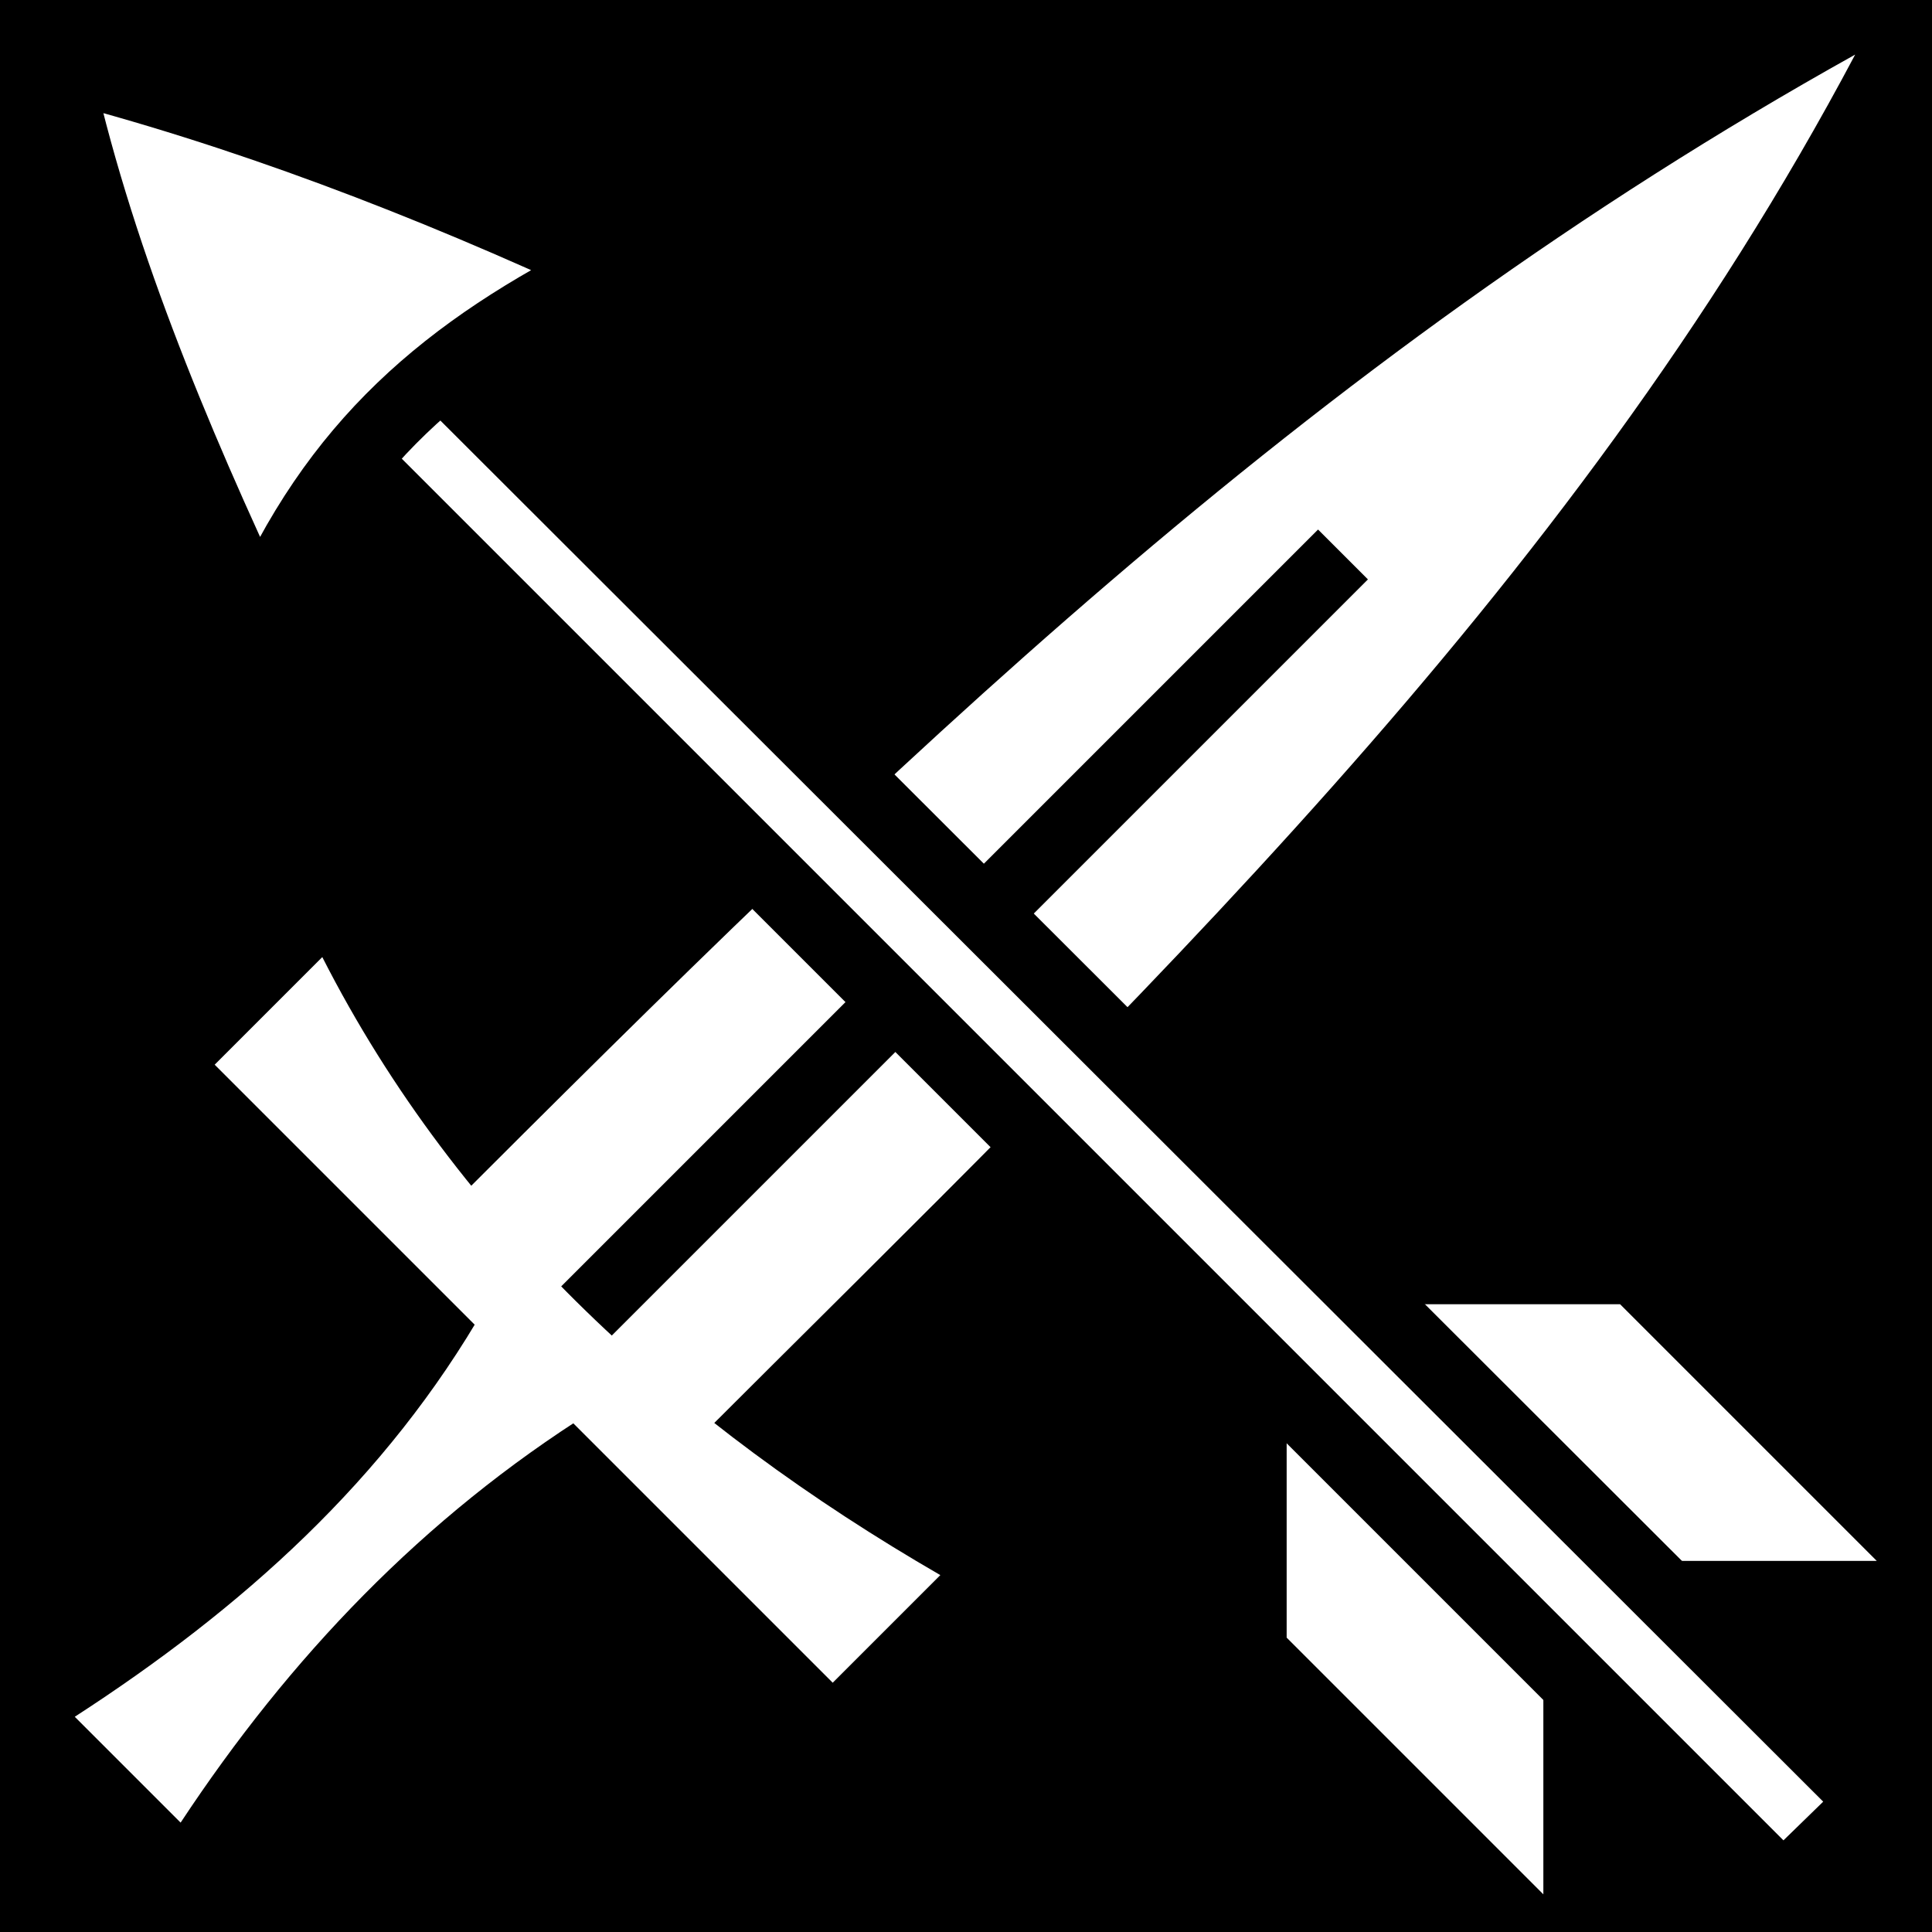
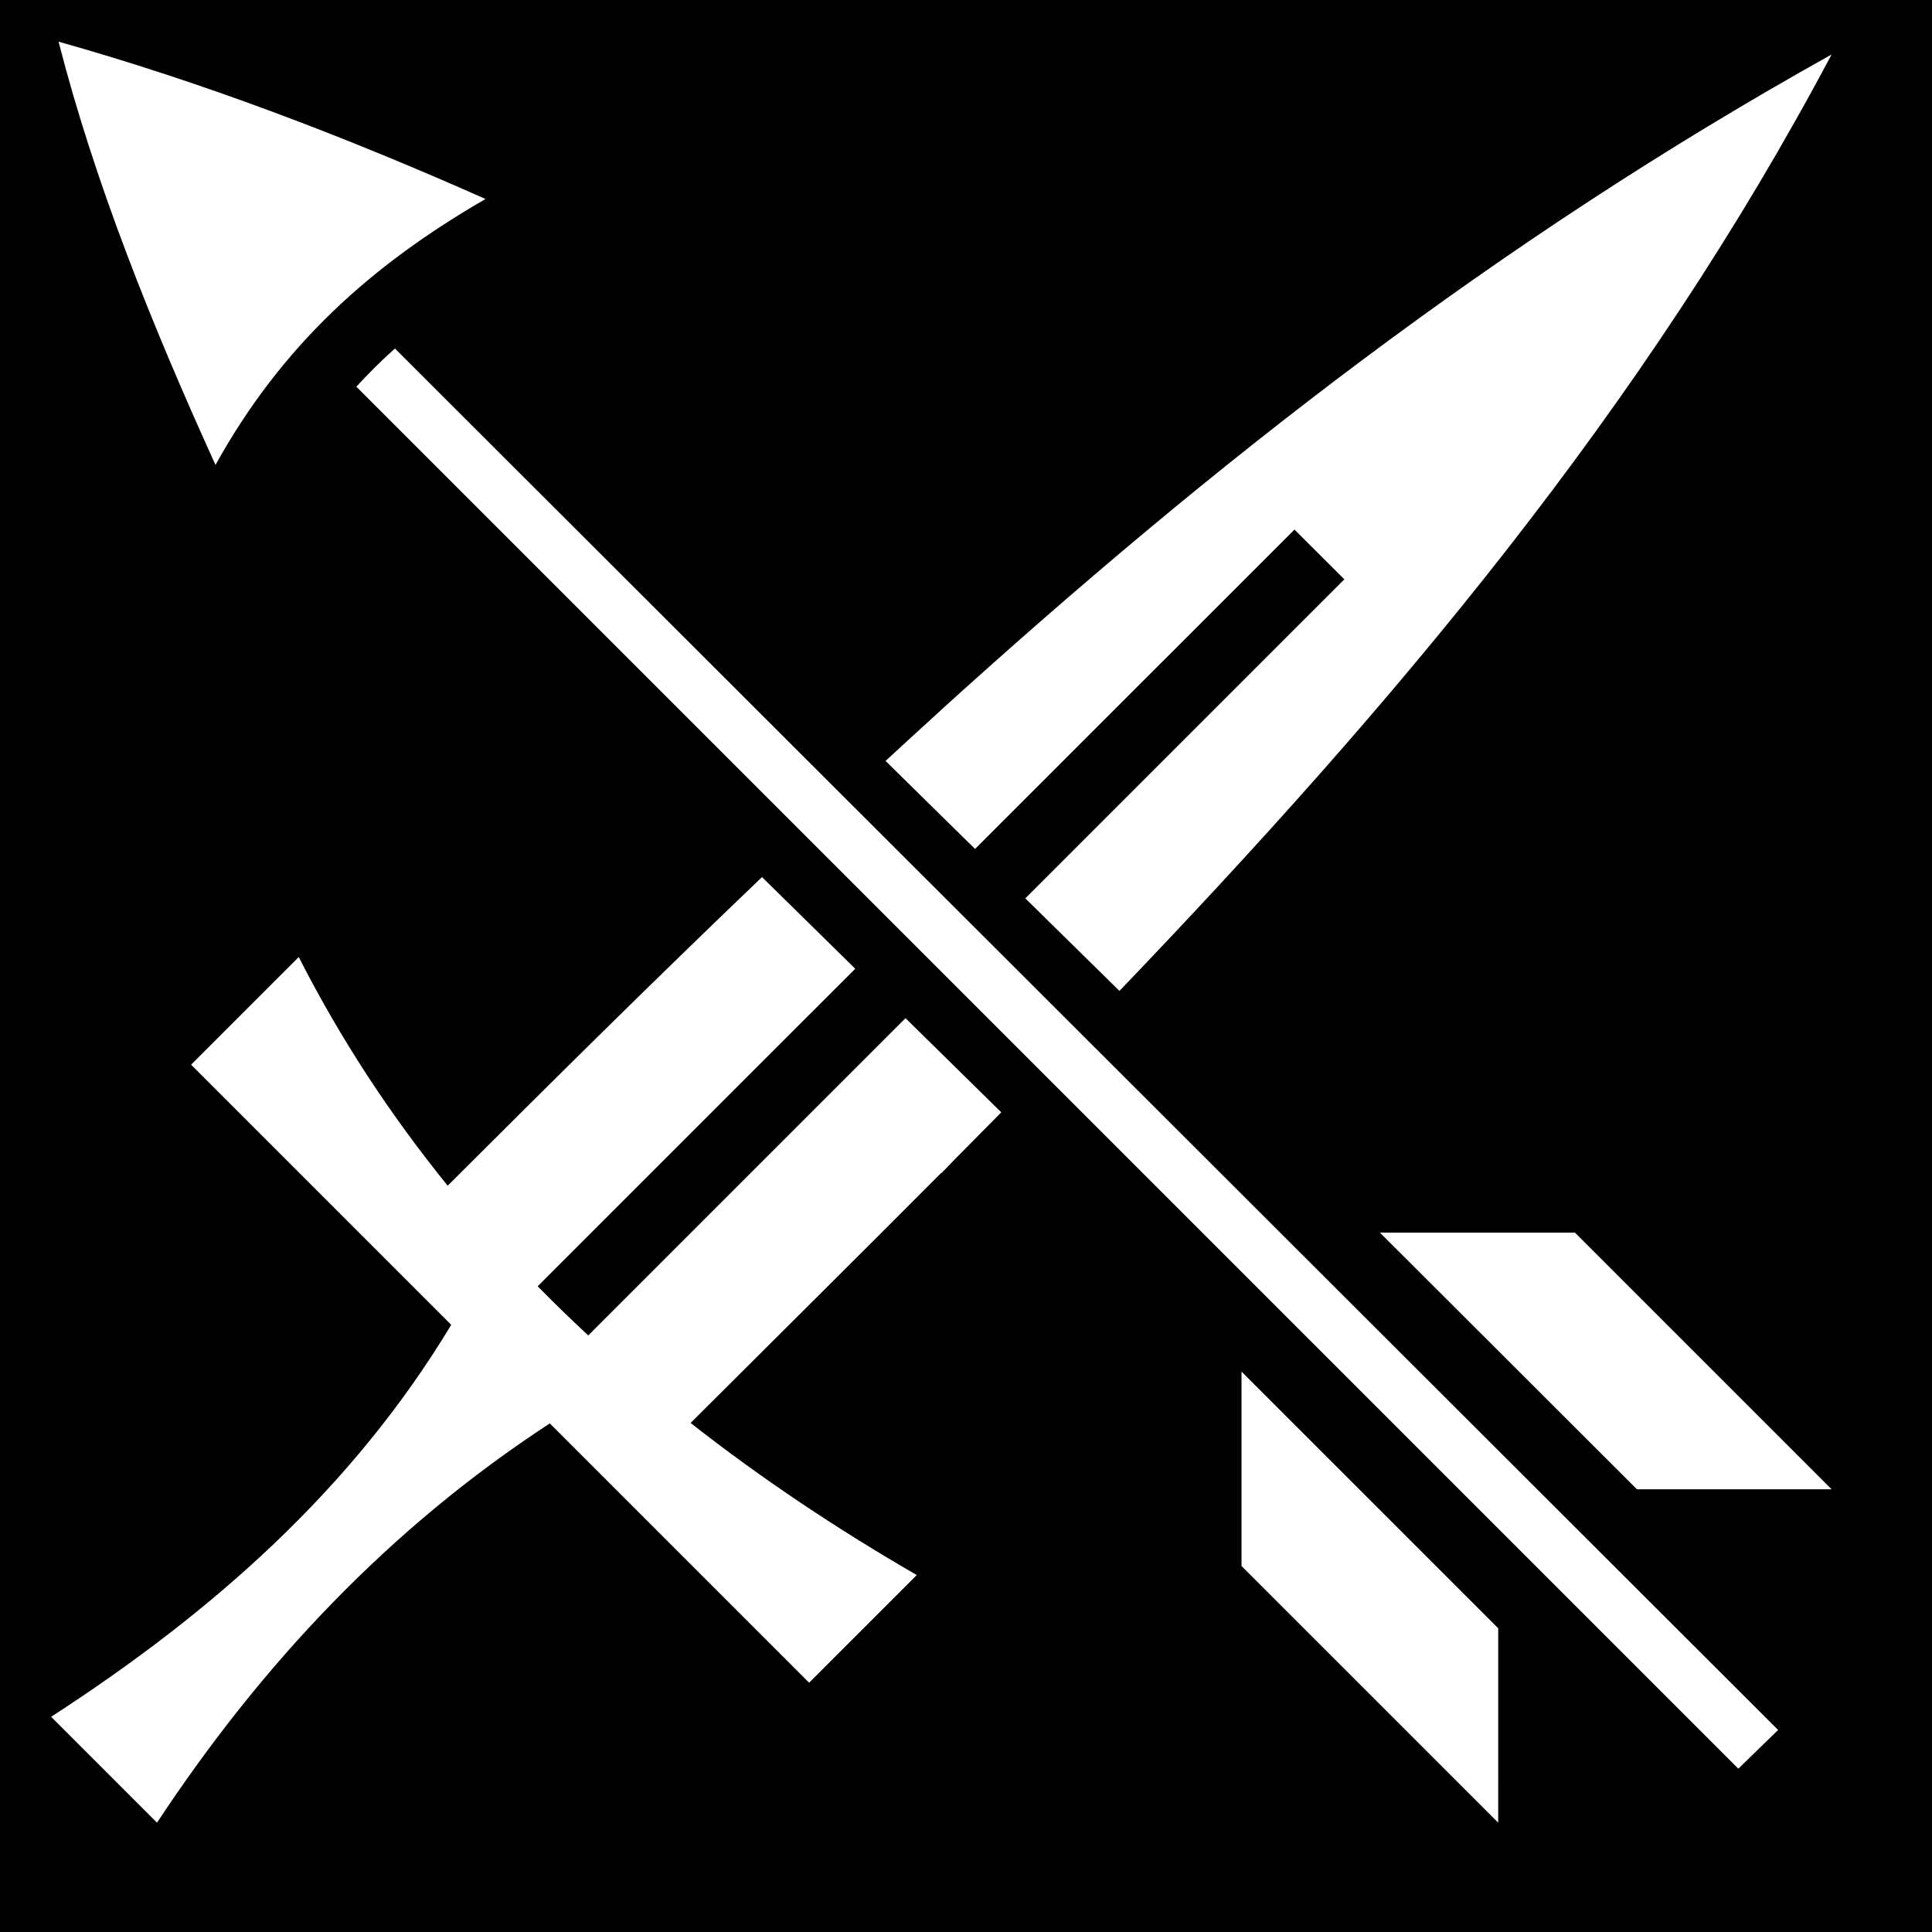
- <svg xmlns="http://www.w3.org/2000/svg" viewBox="0 0 512 512" id="svg3021" version="1.1" width="100%" height="100%">
-   <defs id="defs3053" />
-   <path d="m0,0h512v512h-512z" id="path3023" />
-   <g id="g3027" transform="matrix(17.34842,17.34842,17.34842,-17.34842,-16815.681,673.7938)">
-     <path style="fill:#ffffff;fill-rule:evenodd" id="path3029" d="m 477.882,498.132 c 0,6.899 0.065,13.124 1.931,19.686 1.944,-6.331 1.737,-12.716 1.737,-19.518" />
-     <path style="fill:#ffffff;fill-rule:evenodd;stroke:#000000;stroke-width:0.762" id="path3031" d="m 479.719,510.088 -10e-6,-12.61" />
-     <path style="fill:#ffffff" id="path3033" d="m 474.998,497.573 h 9.441 v 1.644 c -3.106,-0.831 -6.346,-1.008 -9.441,0 v -1.644 z" />
-     <path style="fill:#ffffff" id="path3035" d="m 478.91,491.524 h 1.617 c -0.429,2.093 -0.478,4.186 0,6.28 H 478.91 c 0.57,-2.093 0.448,-4.186 0,-6.28 z" />
-   </g>
-   <g transform="matrix(18.68858,0,0,18.68858,-4647.097,-7880.951)" id="g3085">
-     <path style="fill:#ffffff" d="m 266.905,444.921 3.64,3.64 2e-5,-4.728 4.728,-10e-6 -3.64,-3.64 h -4.728 l -3e-5,4.728 z" id="path3087" />
-     <path style="fill:#ffffff;stroke:#000000" d="m 275.226,447.251 -1.281,1.247 -21.684,-21.684 1.25,-1.25 21.715,21.688 z" id="path3089" />
-     <path style="fill:#ffffff;stroke:#000000" d="m 252.337,430.477 c -1.238,-2.625 -2.322,-5.249 -2.891,-7.874 2.625,0.671 5.249,1.669 7.874,2.891 -2.331,1.163 -3.917,2.5 -4.983,4.983 z" id="path3091" />
-   </g>
+ <svg xmlns="http://www.w3.org/2000/svg" viewBox="0 0 512 512">
+   <path d="M0 0h512v512H0z" />
+   <path d="M 15.518 11.045 C 25.04 48.151 39.985 85.581 57.109 123.207 C 74.605 91.61 98.322 70.25 128.672 52.736 C 90.863 35.925 53.137 21.62 15.518 11.045 z M 485.391 14.438 C 396.626 63.91 321.516 122.75 249.422 188.123 C 249.198 188.326 248.992 188.545 248.768 188.748 C 244.059 193.021 239.364 197.328 234.678 201.656 L 258.398 224.977 L 343.045 140.344 L 356.266 153.529 L 271.721 238.076 L 296.666 262.602 C 369.469 186.637 435.62 108.305 485.391 14.438 z M 104.66 92.357 C 101.084 95.564 97.681 98.927 94.436 102.475 L 460.678 468.719 L 471.219 458.459 L 104.66 92.359 L 104.66 92.357 z M 201.943 232.438 C 174.284 258.866 146.718 286.177 118.643 314.219 C 103.586 295.641 90.287 275.478 79.172 253.625 L 50.643 282.154 L 119.578 351.094 C 93.288 394.764 56.017 427.476 13.547 454.969 L 41.611 483.029 C 69.419 440.865 103.368 404.855 145.705 377.219 L 214.422 445.936 L 242.955 417.406 C 221.991 405.294 201.874 391.907 183.018 377.094 C 205.383 354.767 227.595 332.774 249.422 310.844 L 249.484 310.906 L 253.111 307.156 C 257.21 303.03 261.279 298.904 265.348 294.777 L 239.971 269.826 L 155.891 353.906 C 151.326 349.667 146.846 345.316 142.486 340.873 L 226.646 256.725 L 201.943 232.438 z M 417.365 326.648 L 417.363 326.65 L 365.691 326.65 L 433.803 394.676 L 485.391 394.676 L 417.365 326.648 z M 329.014 363.484 L 329.014 415.004 L 397.039 483.027 L 397.043 431.508 L 329.014 363.484 z " fill="#fff" />
</svg>
